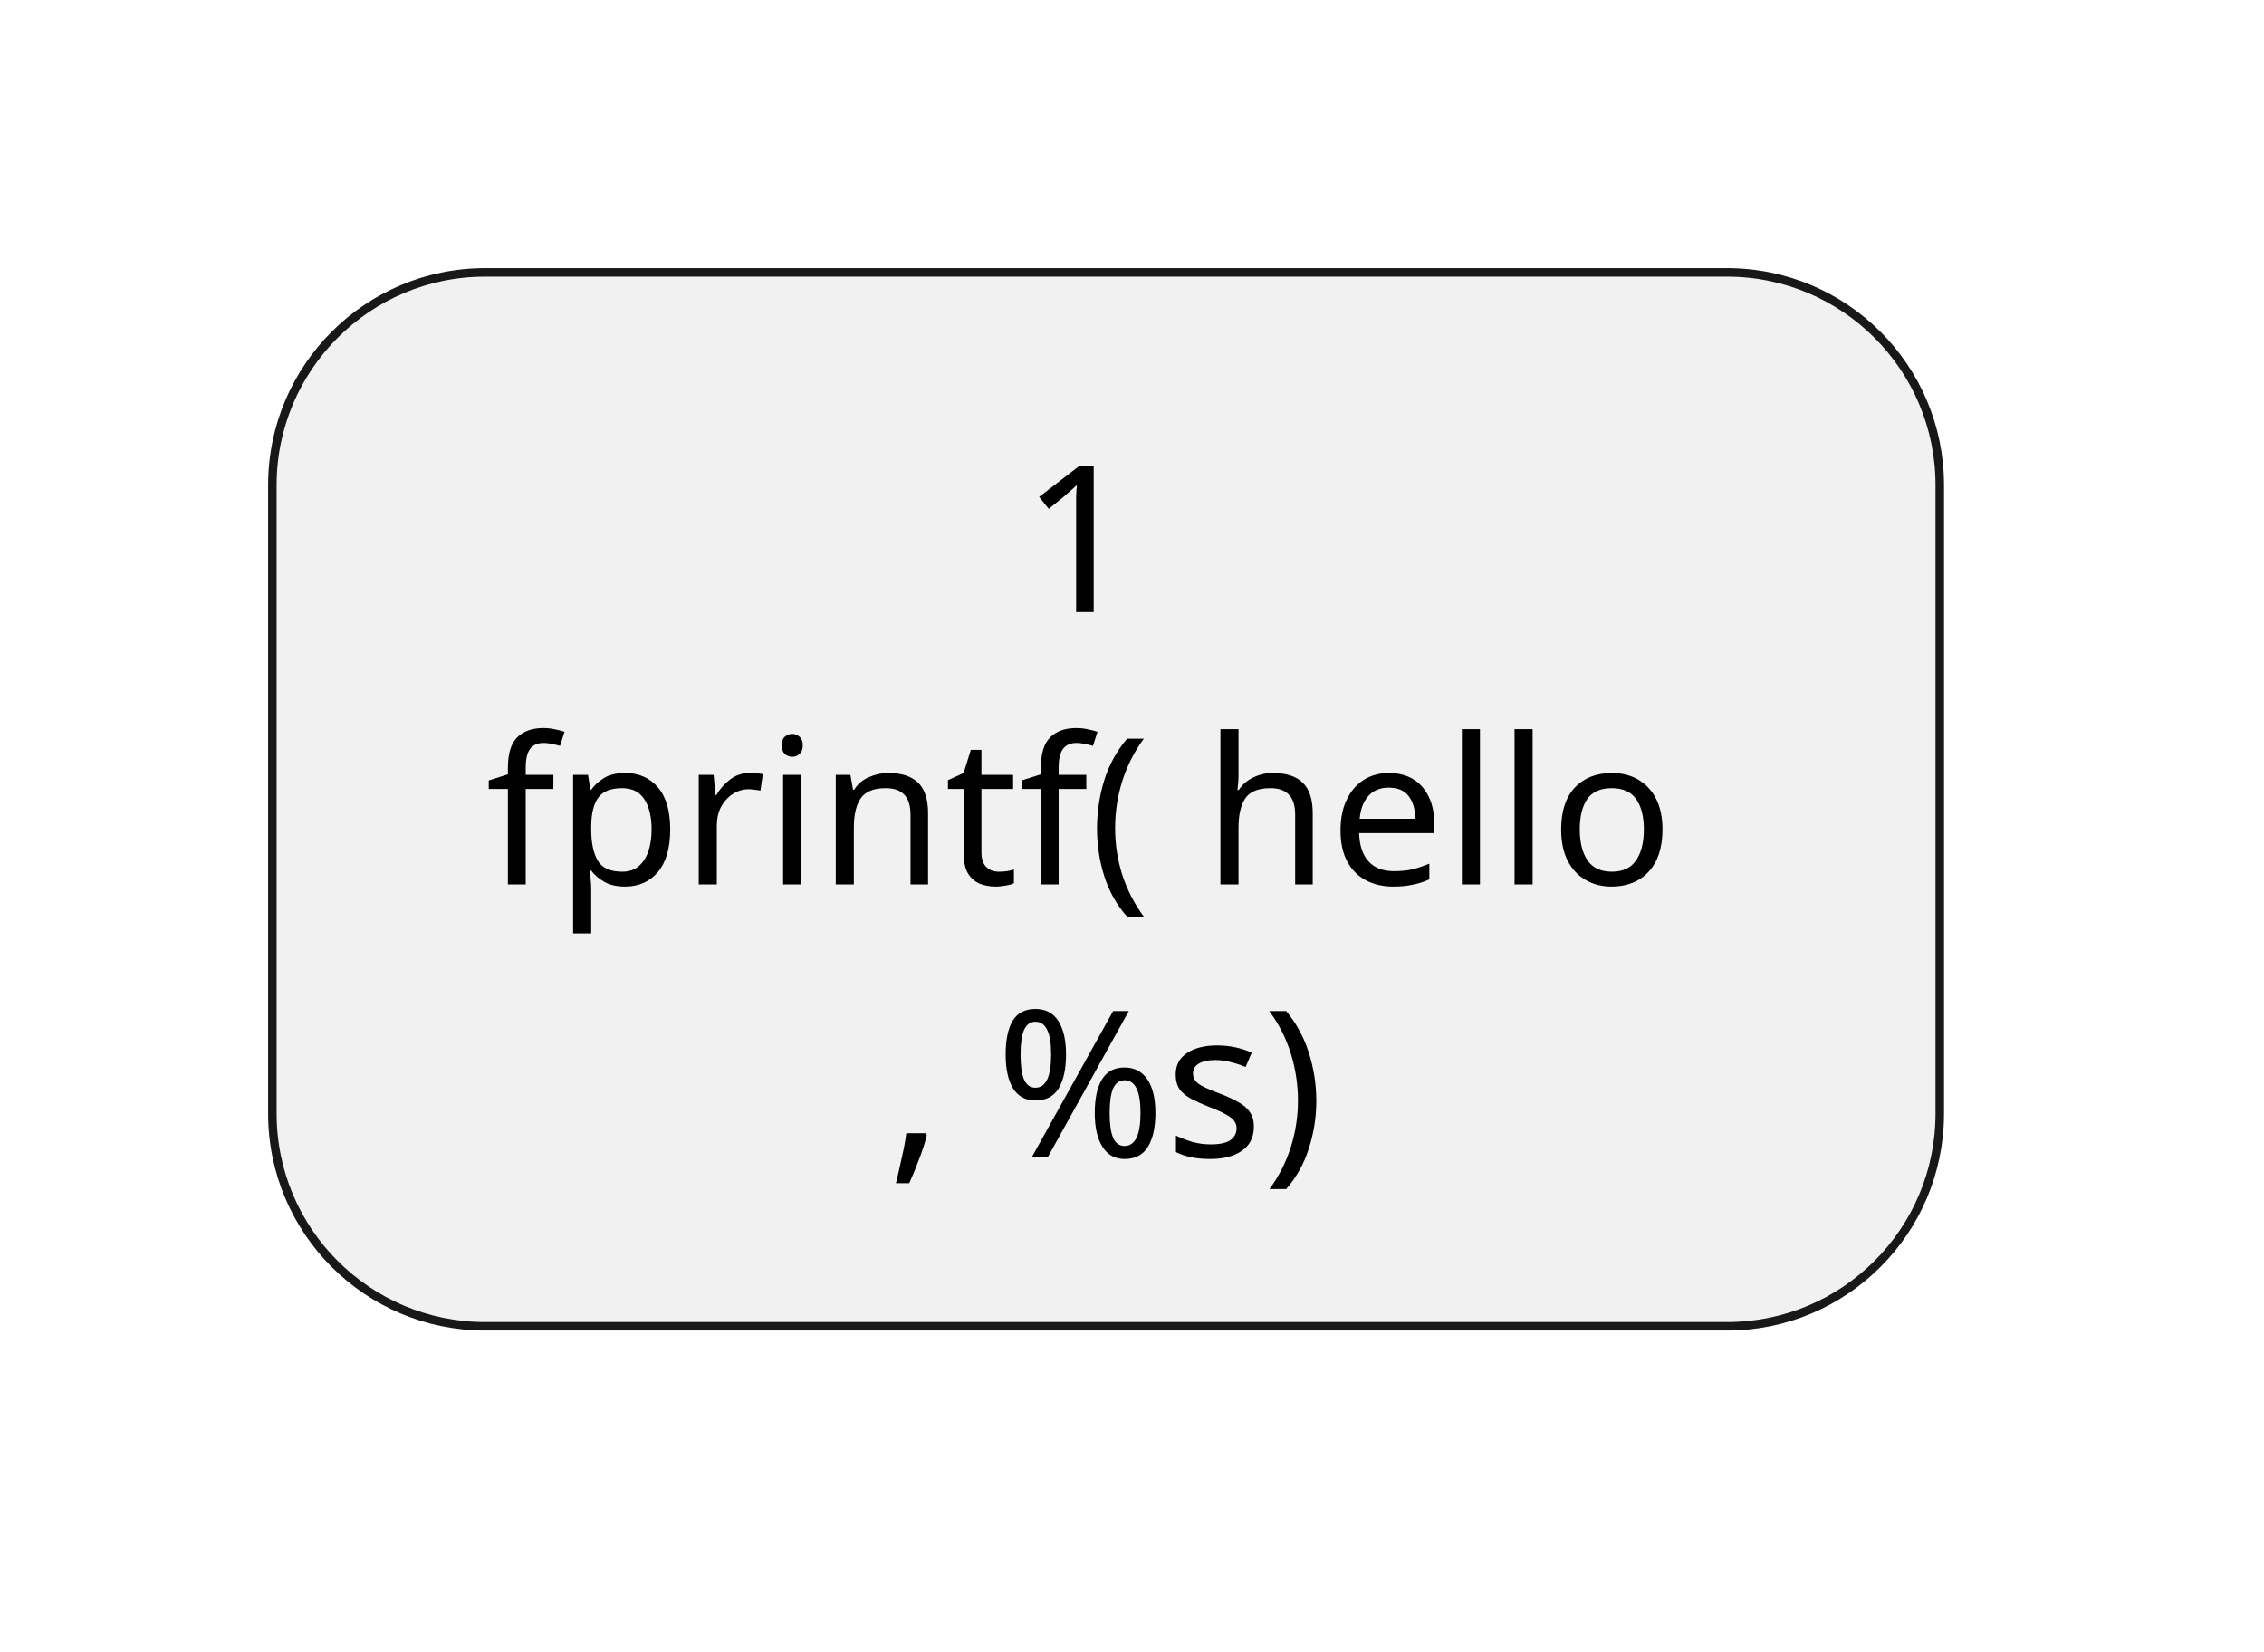
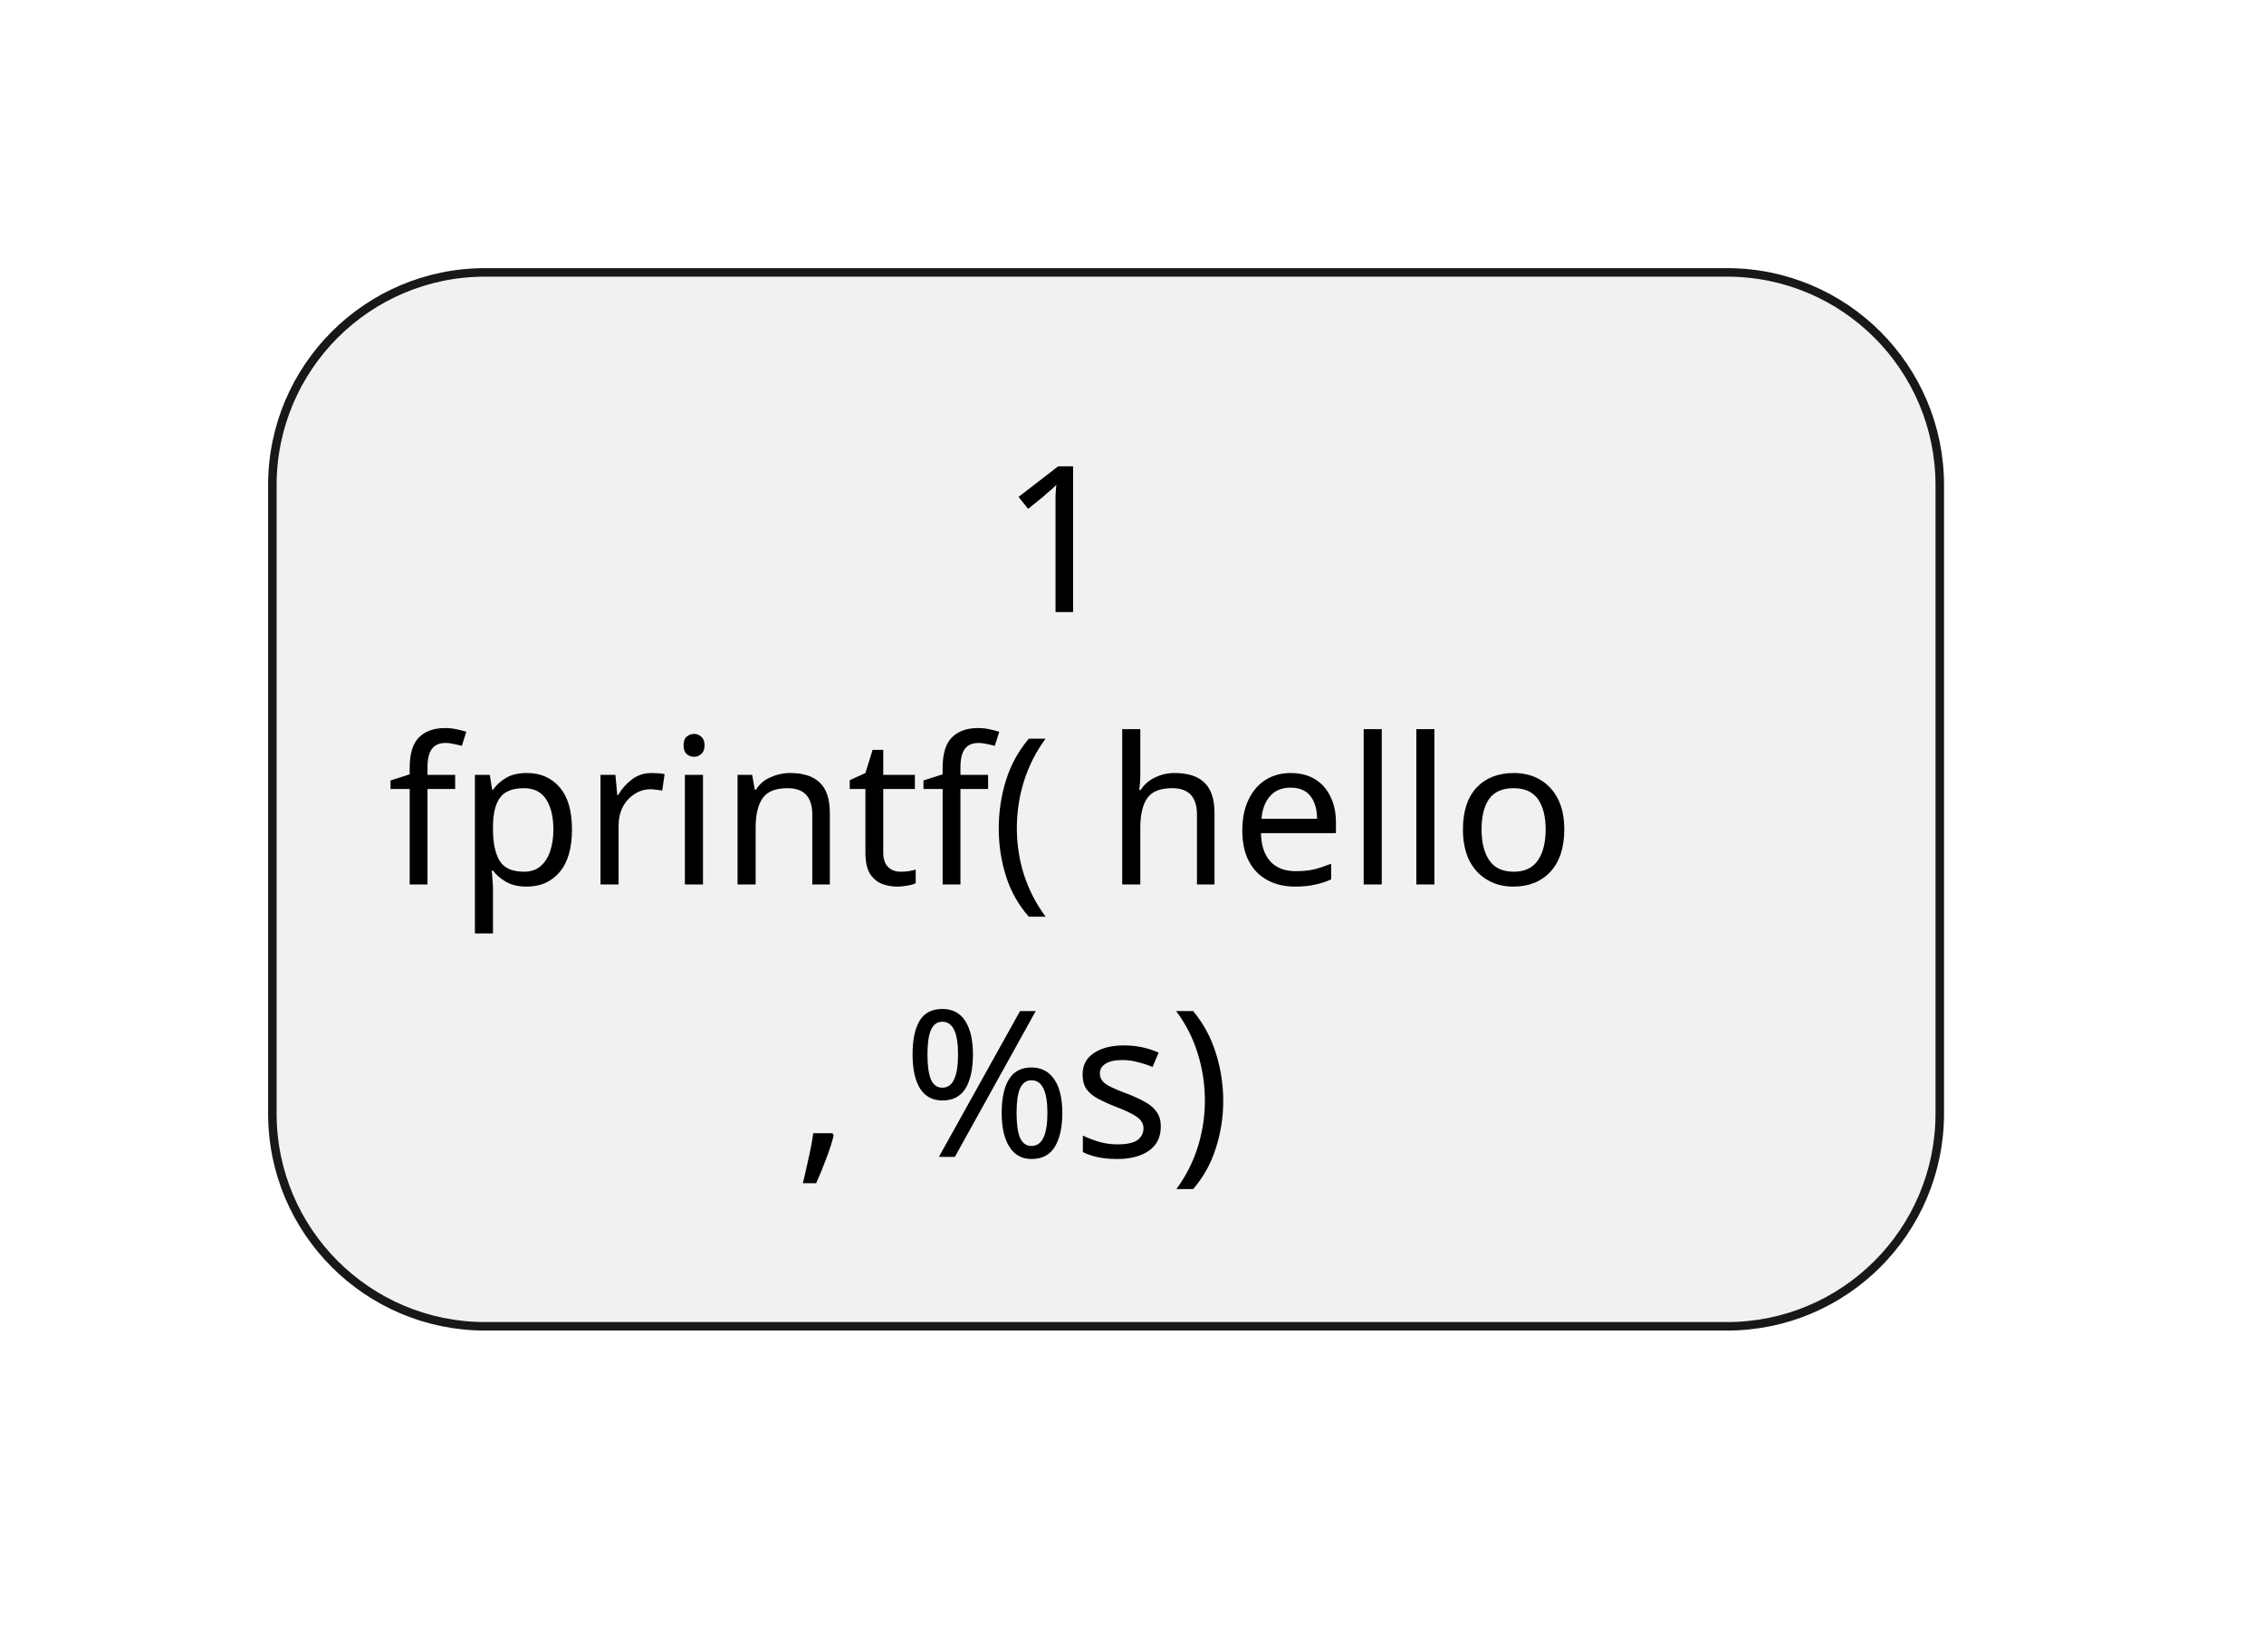
<svg xmlns="http://www.w3.org/2000/svg" contentStyleType="text/css" data-diagram-type="ACTIVITY" height="97px" preserveAspectRatio="none" style="width:133px;height:97px;background:#FFFFFF;" version="1.1" viewBox="0 0 133 97" width="133px" zoomAndPan="magnify">
  <defs />
  <g>
    <rect fill="#F1F1F1" height="61.906" rx="12.5" ry="12.5" style="stroke:#181818;stroke-width:0.5;" width="97.953" x="16" y="16" />
-     <text fill="#000000" font-family="sans-serif" font-size="12" lengthAdjust="spacing" text-anchor="middle" textLength="123.182" x="64.977" y="35.953">
-       <tspan x="64.977" dy="0">1 </tspan>
-       <tspan x="64.977" dy="16"> fprintf( hello</tspan>
-       <tspan x="64.977" dy="16"> , %s)</tspan>
-     </text>
+     <text fill="#000000" font-family="sans-serif" font-size="12" lengthAdjust="spacing" textLength="11.449" x="58.775" y="35.953">1 </text>
+     <text fill="#000000" font-family="sans-serif" font-size="12" lengthAdjust="spacing" textLength="77.953" x="22.752" y="51.953"> fprintf( hello</text>
+     <text fill="#000000" font-family="sans-serif" font-size="12" lengthAdjust="spacing" textLength="33.779" x="46.679" y="67.953"> , %s)</text>
  </g>
</svg>
